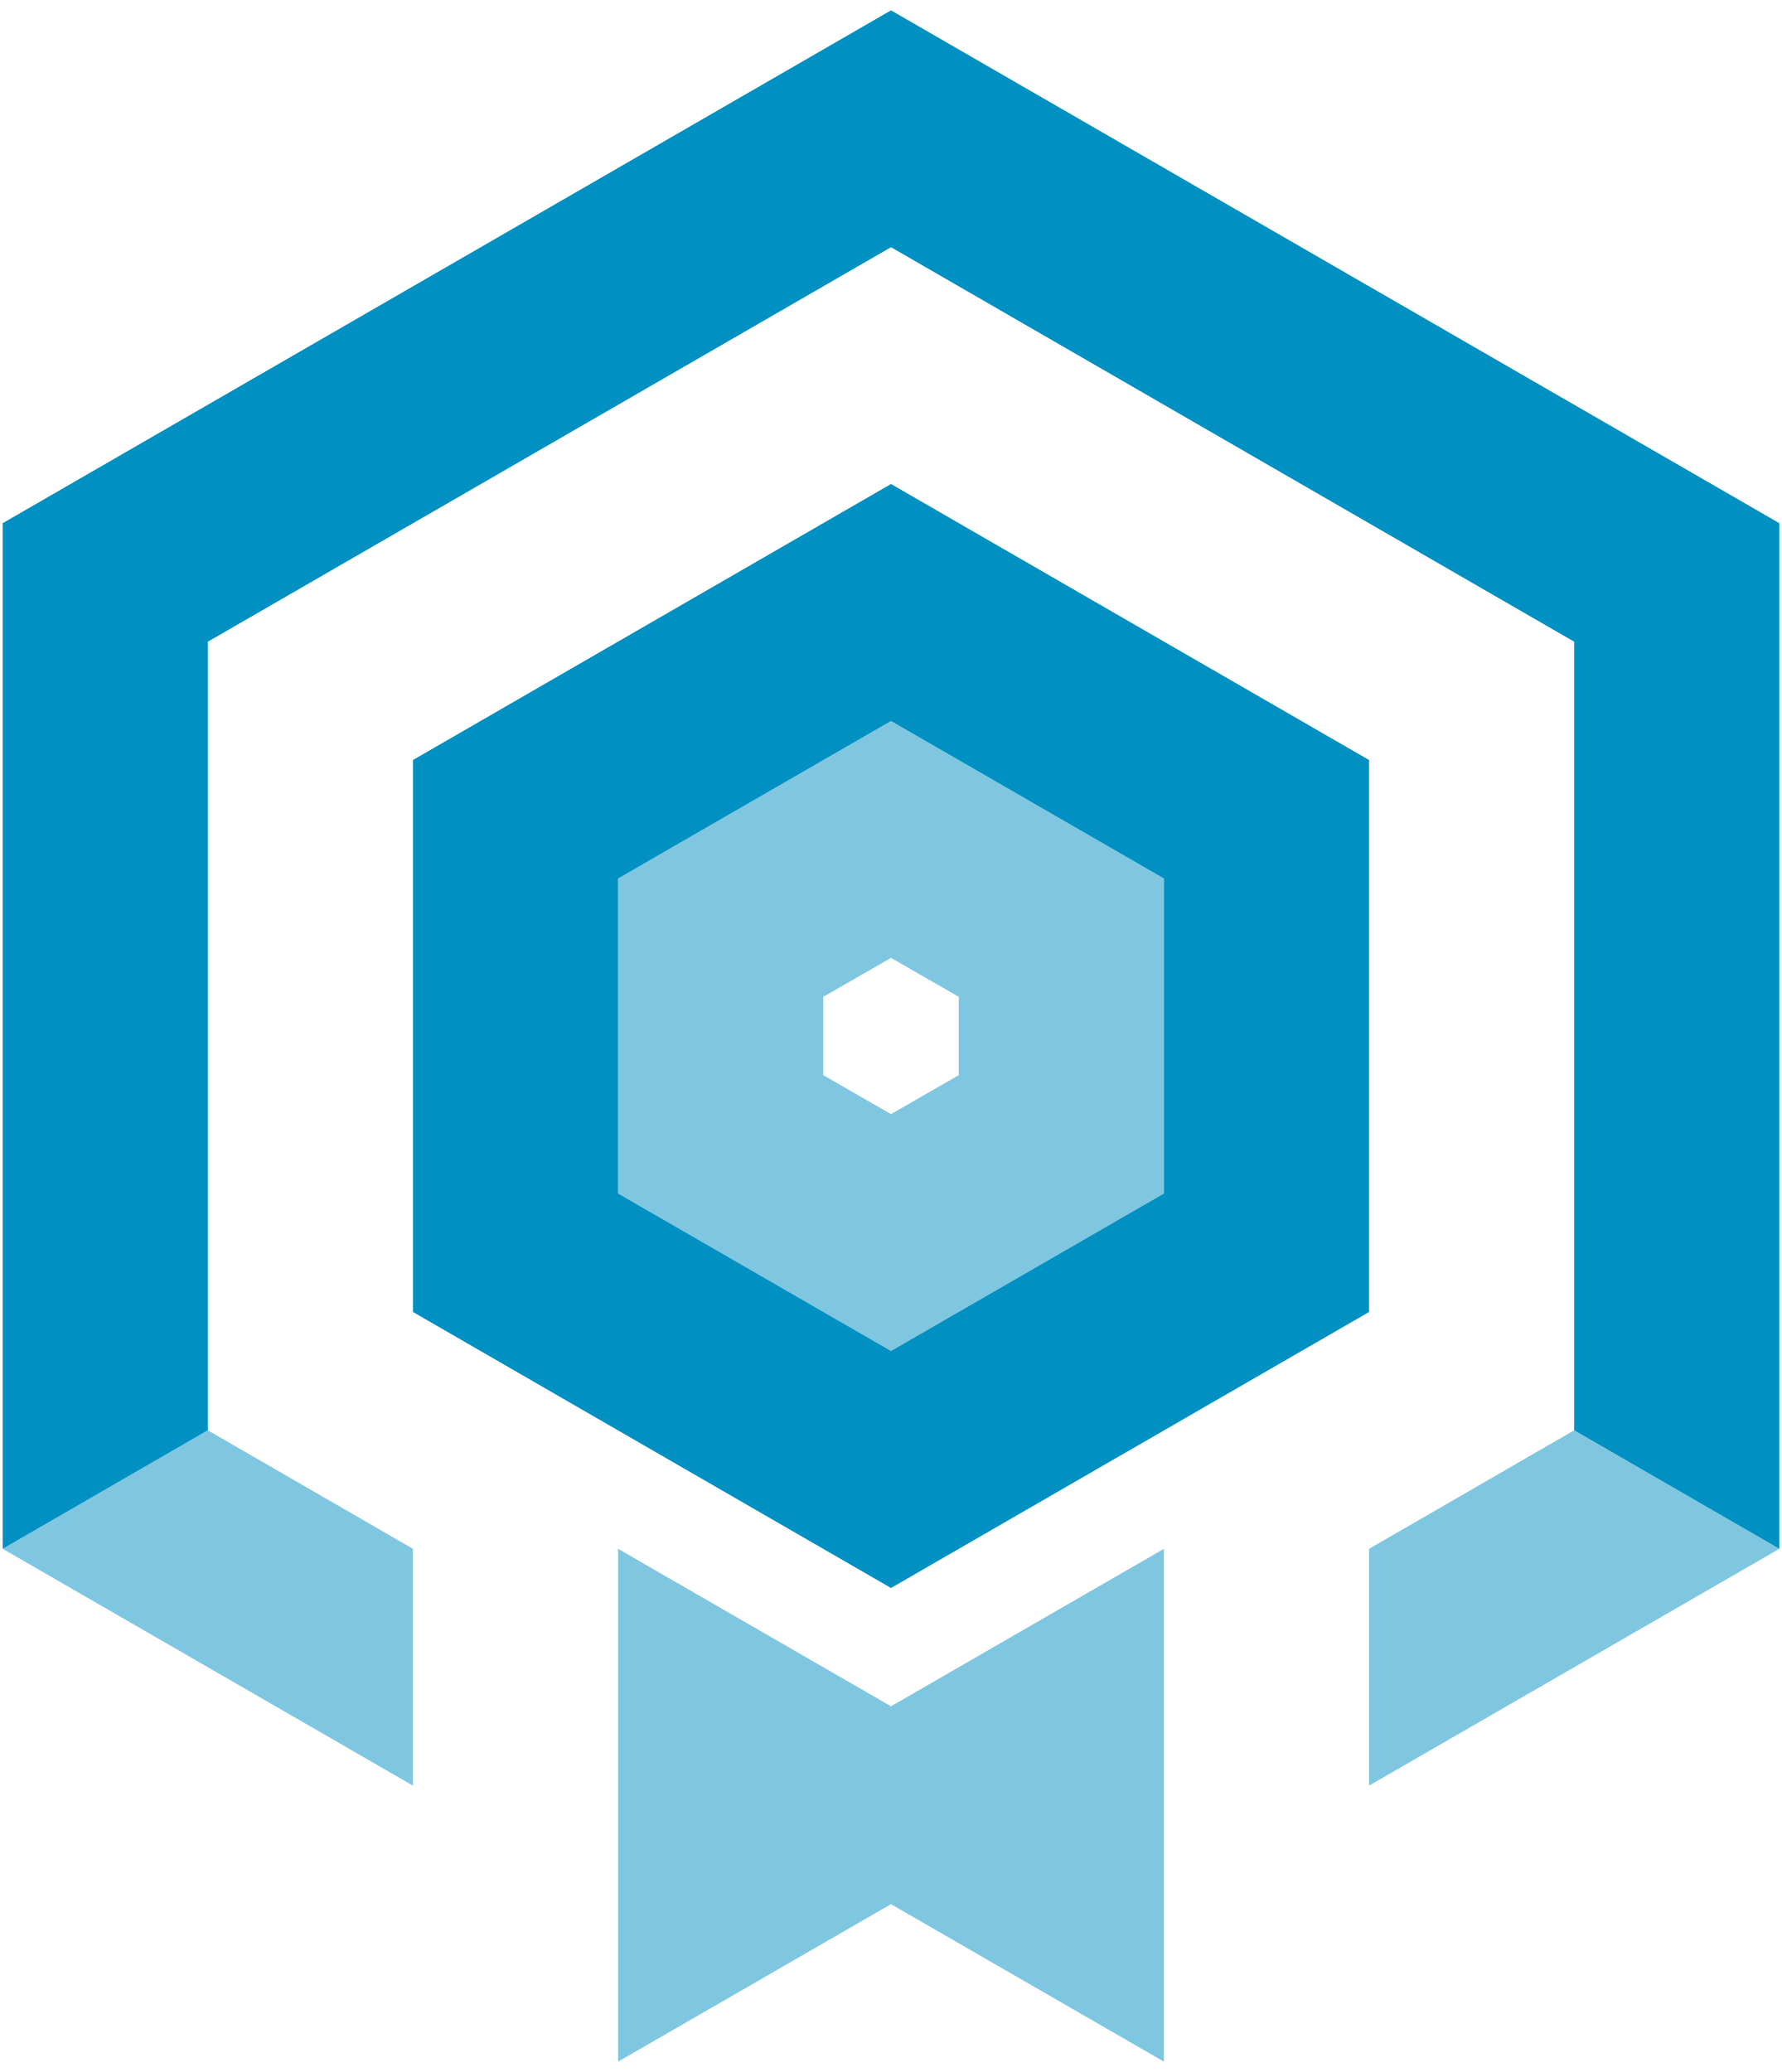
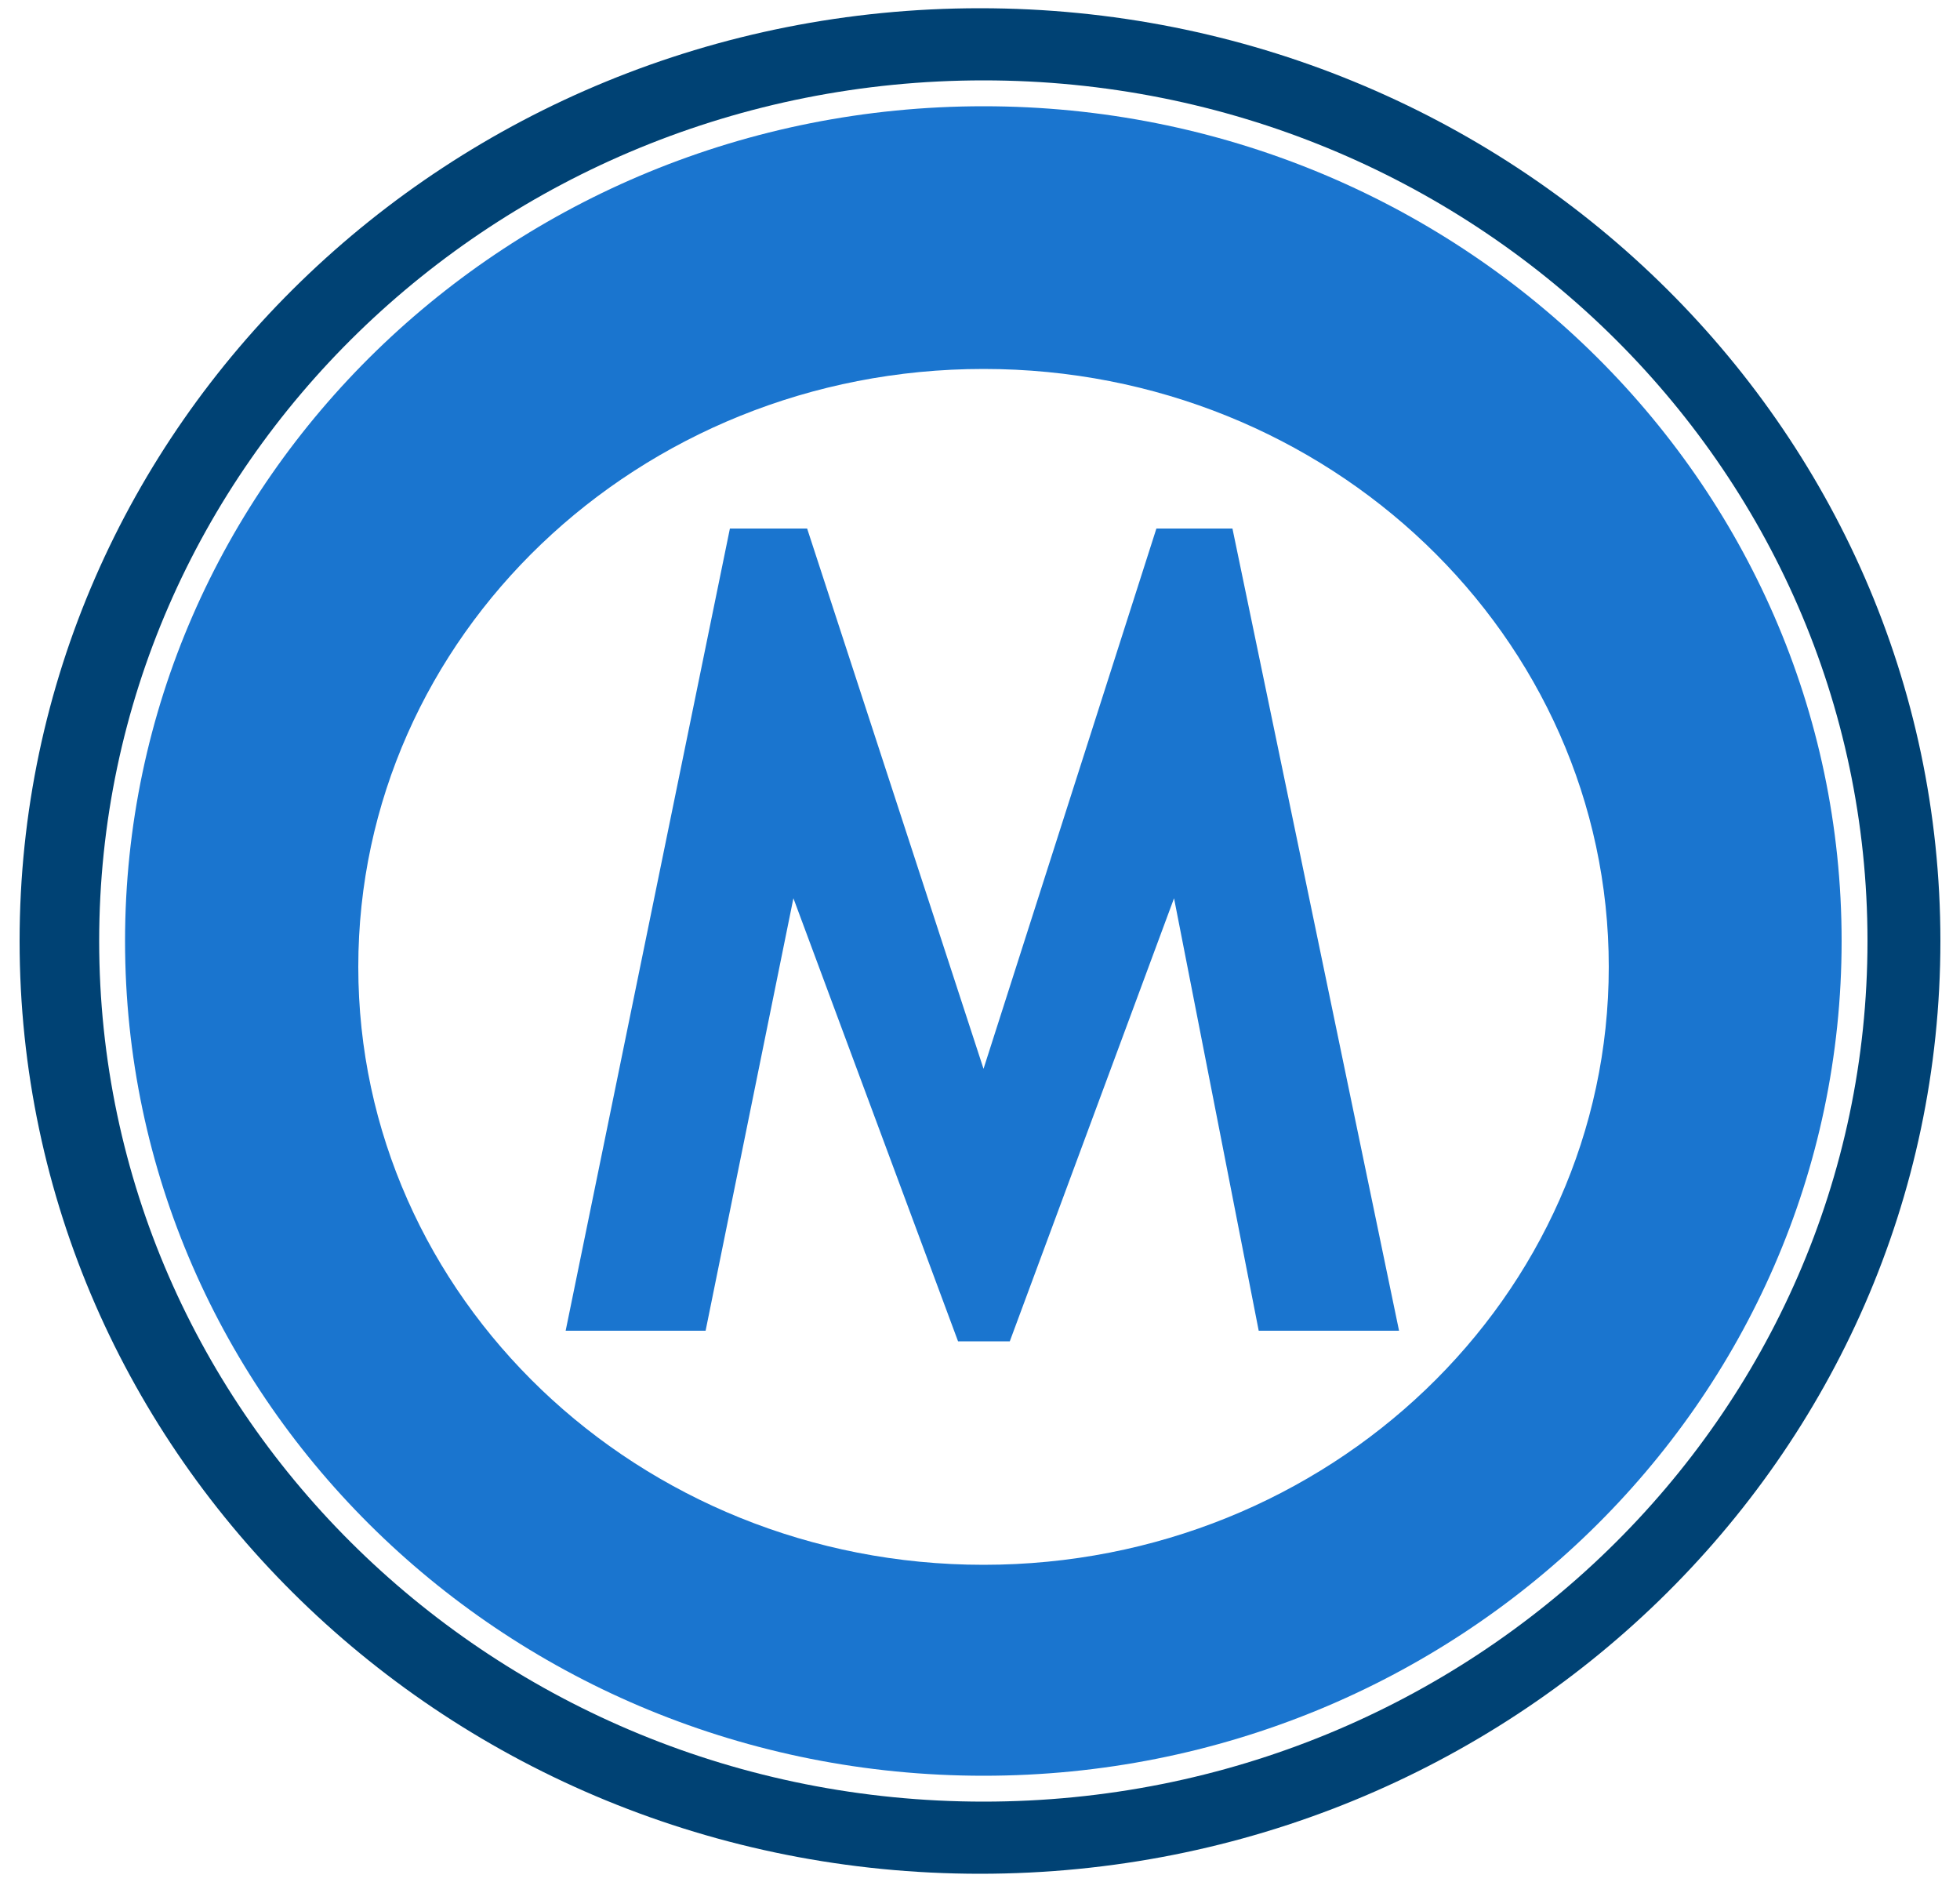
- <svg xmlns="http://www.w3.org/2000/svg" xml:space="preserve" width="86mm" height="100mm" version="1.1" style="shape-rendering:geometricPrecision; text-rendering:geometricPrecision; image-rendering:optimizeQuality; fill-rule:evenodd; clip-rule:evenodd" viewBox="0 0 8600 10000">
+ <svg xmlns="http://www.w3.org/2000/svg" xml:space="preserve" width="50mm" height="48mm" version="1.1" style="shape-rendering:geometricPrecision; text-rendering:geometricPrecision; image-rendering:optimizeQuality; fill-rule:evenodd; clip-rule:evenodd" viewBox="0 0 5000 4800">
  <defs>
    <style type="text/css">
   
-     .fil1 {fill:#0090C1}
-     .fil0 {fill:#0090C1;fill-opacity:0.502}
+     .fil1 {fill:#004274}
+     .fil0 {fill:#1A75CF}
   
  </style>
  </defs>
  <g id="Layer_x0020_1">
-     <g id="_836192368">
-       <polygon class="fil0" points="5617,7475 5617,9950 4300,9190 2983,9950 2983,7475 4300,8235 " />
-       <polygon class="fil1" points="4300,50 13,2525 13,7475 1003,6903 1003,3097 4300,1193 7597,3097 7597,6903 8587,7475 8587,2525 " />
-       <path class="fil0" d="M13 7475l1980 1143 0 -1143 -990 -572 -990 572zm6594 1143l1980 -1143 -990 -572 -990 572 0 1143z" />
-       <path class="fil1" d="M4300 2336l-2307 1332 0 2664 2307 1332 2307 -1332 0 -2664 -2307 -1332zm0 1144l-1317 760 0 1520 1317 760 1317 -760 0 -1520 -1317 -760z" />
-       <path class="fil0" d="M4300 3480l-1317 760 0 1520 1317 760 1317 -760 0 -1520 -1317 -760zm0 1143l-327 188 0 378 327 188 327 -188 0 -378 -327 -188z" />
-     </g>
+     <polygon class="fil0" points="1862,1348 1443,3394 1800,3394 2024,2291 2444,3421 2576,3421 2995,2291 3211,3394 3569,3394 3144,1348 2950,1348 2509,2726 2059,1348 " />
+     <path class="fil1" d="M2500 21c1353,0 2450,1065 2450,2379 0,1314 -1097,2379 -2450,2379 -1353,0 -2450,-1065 -2450,-2379 0,-1314 1097,-2379 2450,-2379zm9 184c1245,0 2255,983 2255,2195 0,1212 -1010,2195 -2255,2195 -1246,0 -2256,-983 -2256,-2195 0,-1212 1010,-2195 2256,-2195z" />
+     <path class="fil0" d="M2509 271c1209,0 2189,953 2189,2129 0,1176 -980,2129 -2189,2129 -1210,0 -2190,-953 -2190,-2129 0,-1176 980,-2129 2190,-2129zm0 670c881,0 1595,682 1595,1525 0,842 -714,1525 -1595,1525 -881,0 -1595,-683 -1595,-1525 0,-843 714,-1525 1595,-1525z" />
  </g>
</svg>
